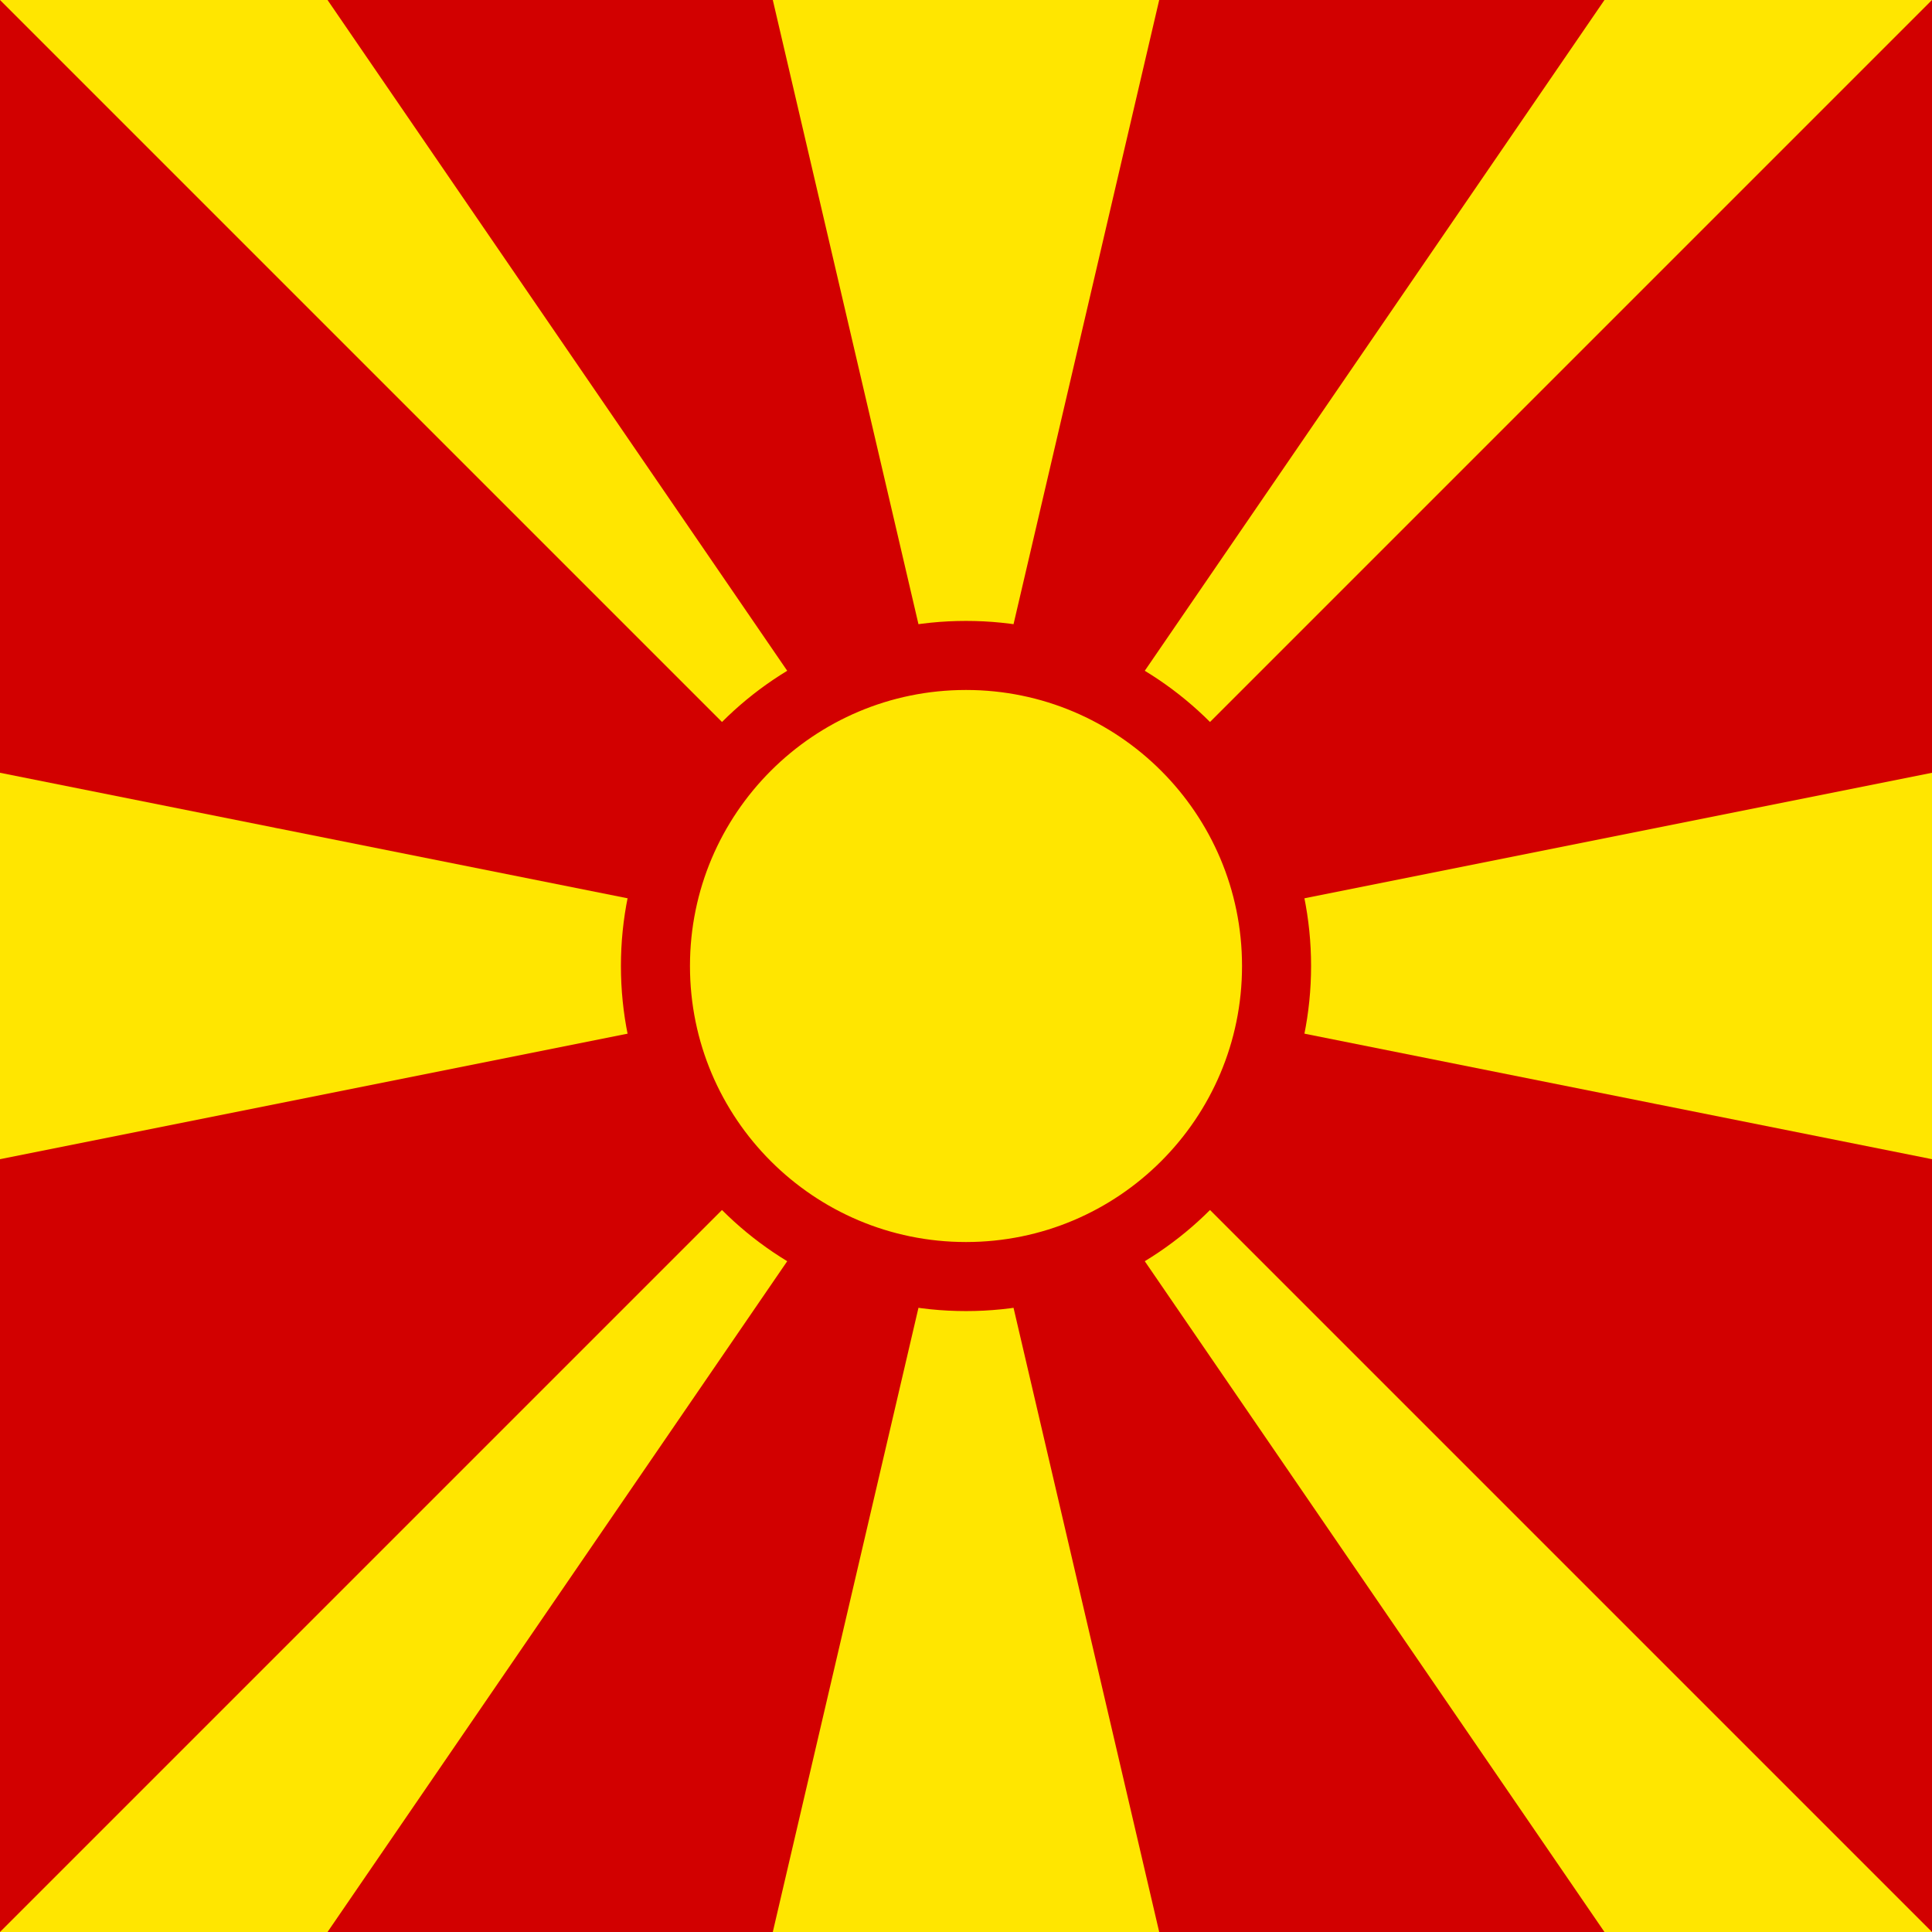
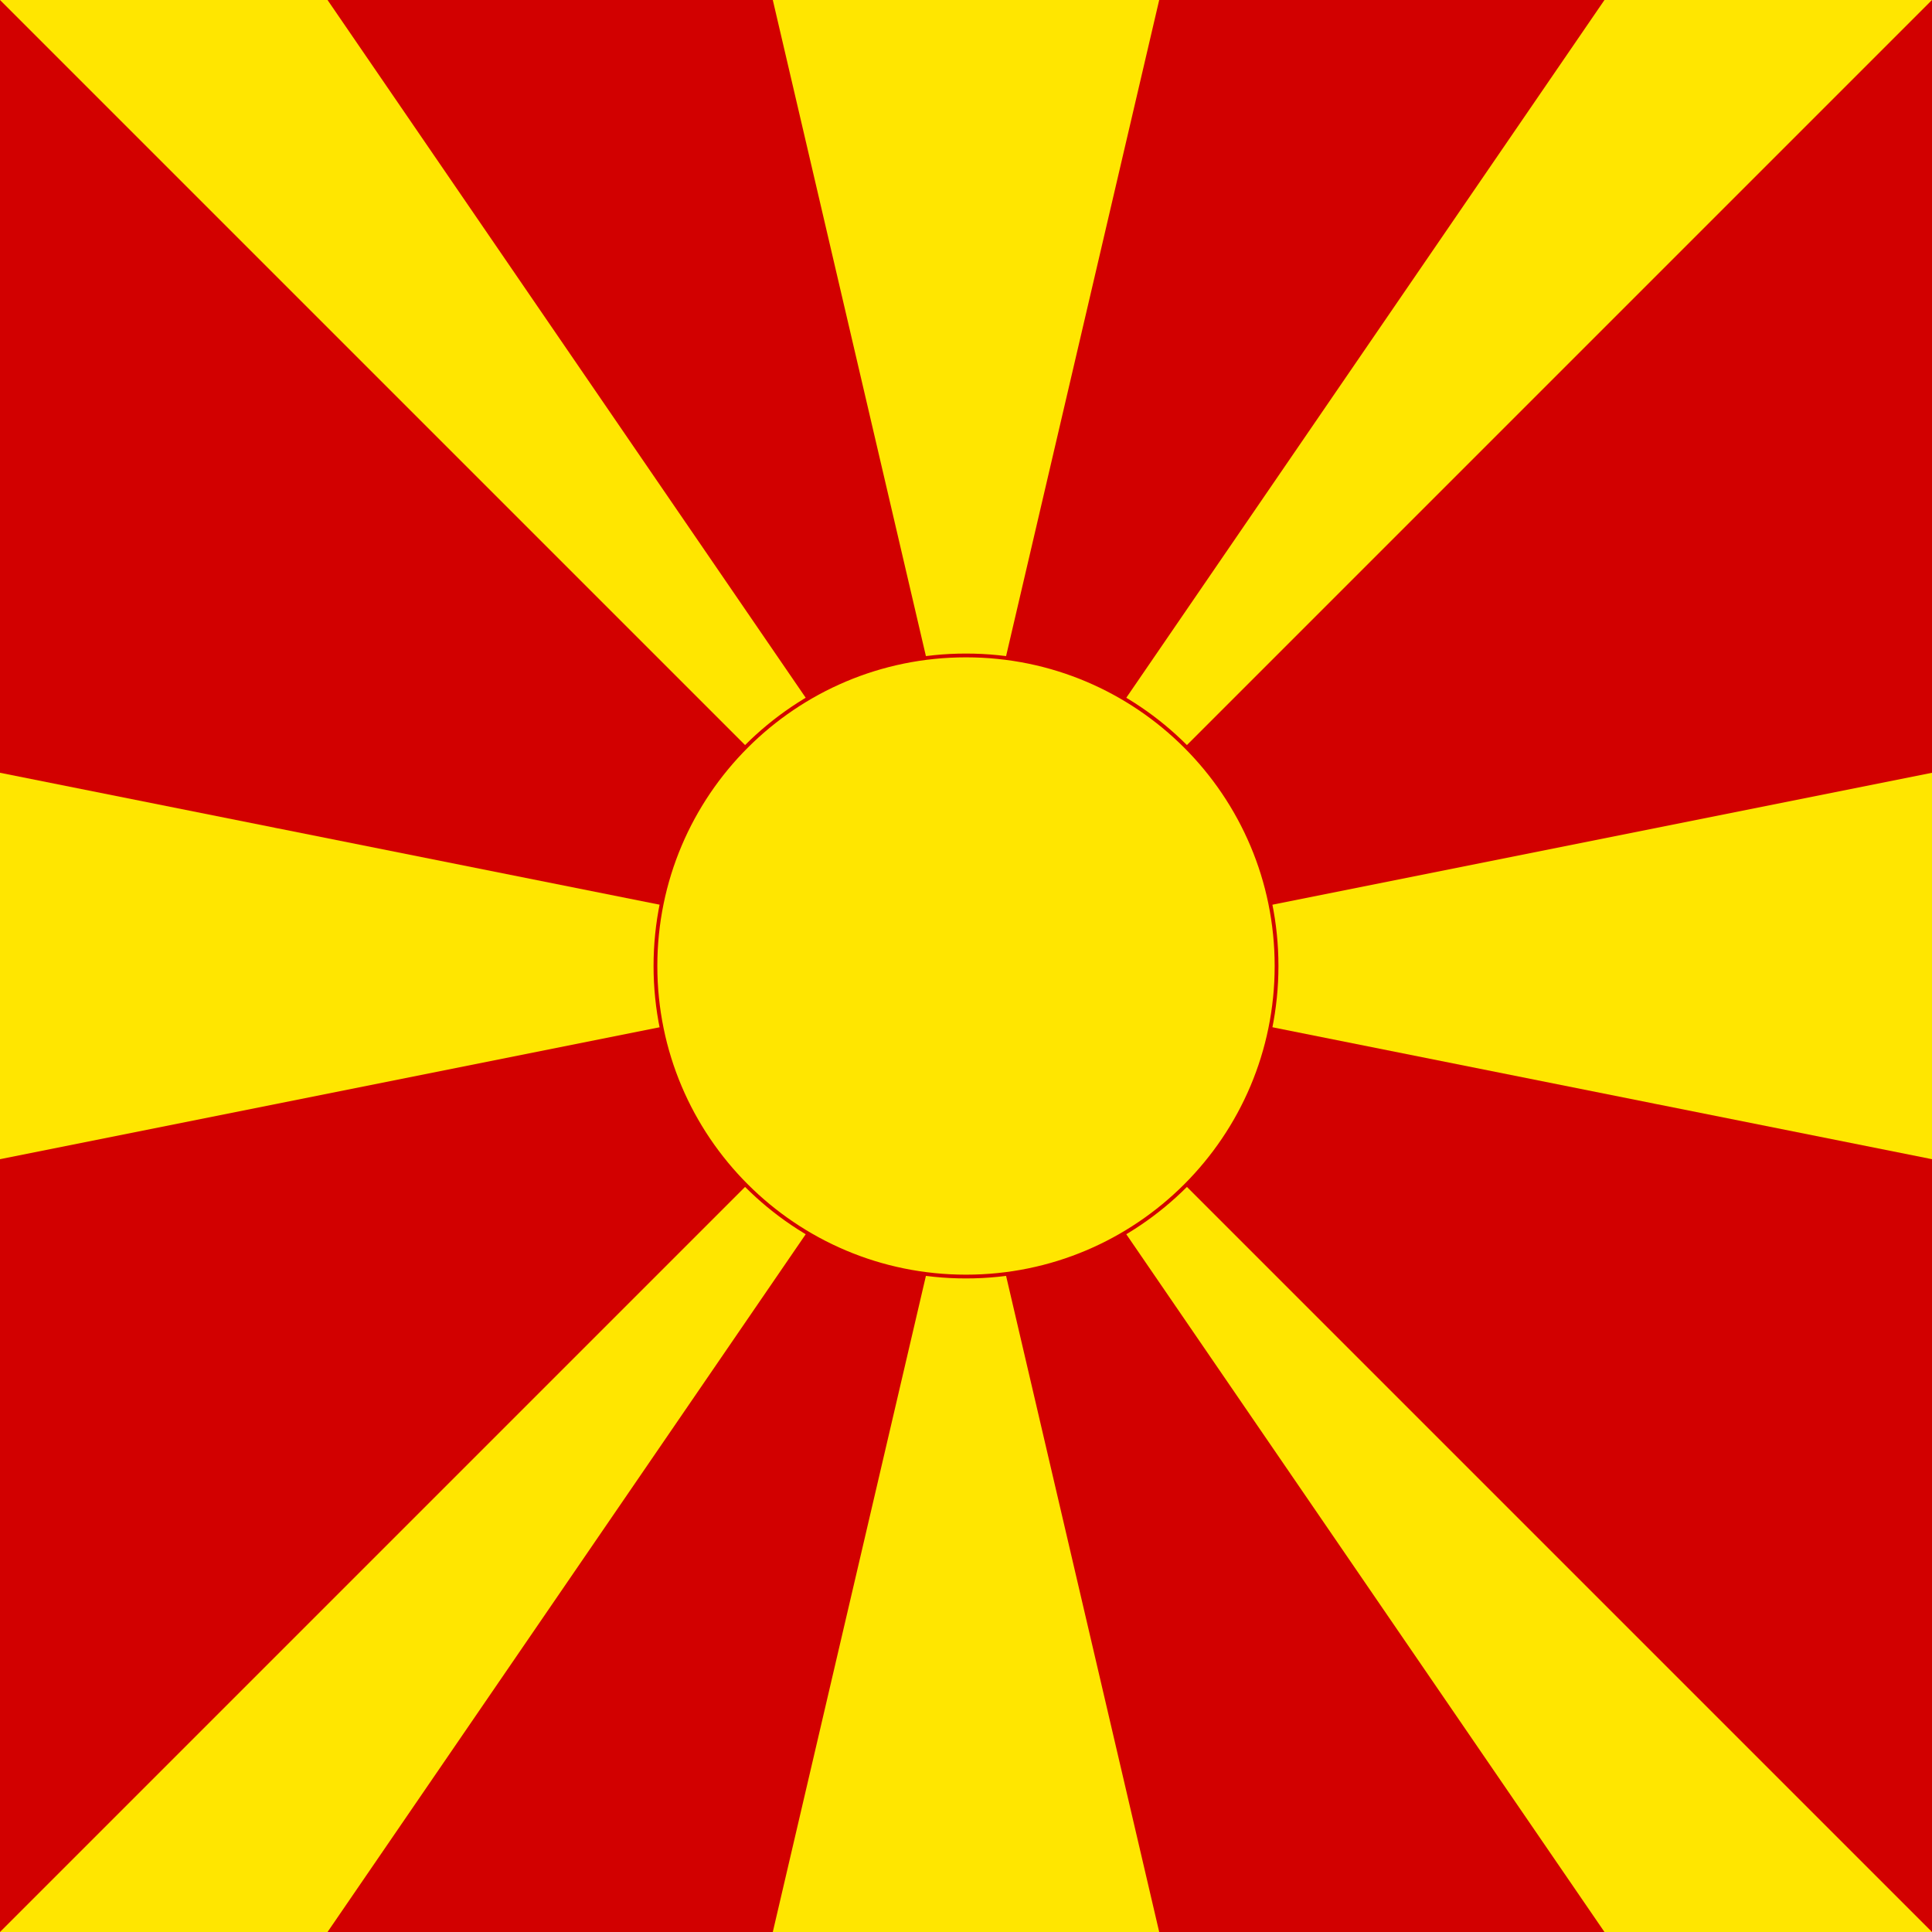
<svg xmlns="http://www.w3.org/2000/svg" id="flag-icons-mk" viewBox="0 0 512 512">
  <path fill="#d20000" d="M0 0h512v512H0z" />
  <path fill="#ffe600" d="M0 0h86.8L256 246.9 425.2 0H512L0 512h86.8L256 265.1 425.2 512H512zm512 204.8v102.4L0 204.8v102.4zM204.8 0 256 219.4 307.2 0zm0 512L256 292.6 307.2 512z" />
-   <circle cx="256" cy="256" r="82.3" fill="#ffe600" stroke="#d20000" stroke-width="18.3" />
+   <circle cx="256" cy="256" r="82.3" fill="#ffe600" stroke="#d20000" strokeWidth="18.3" />
</svg>
